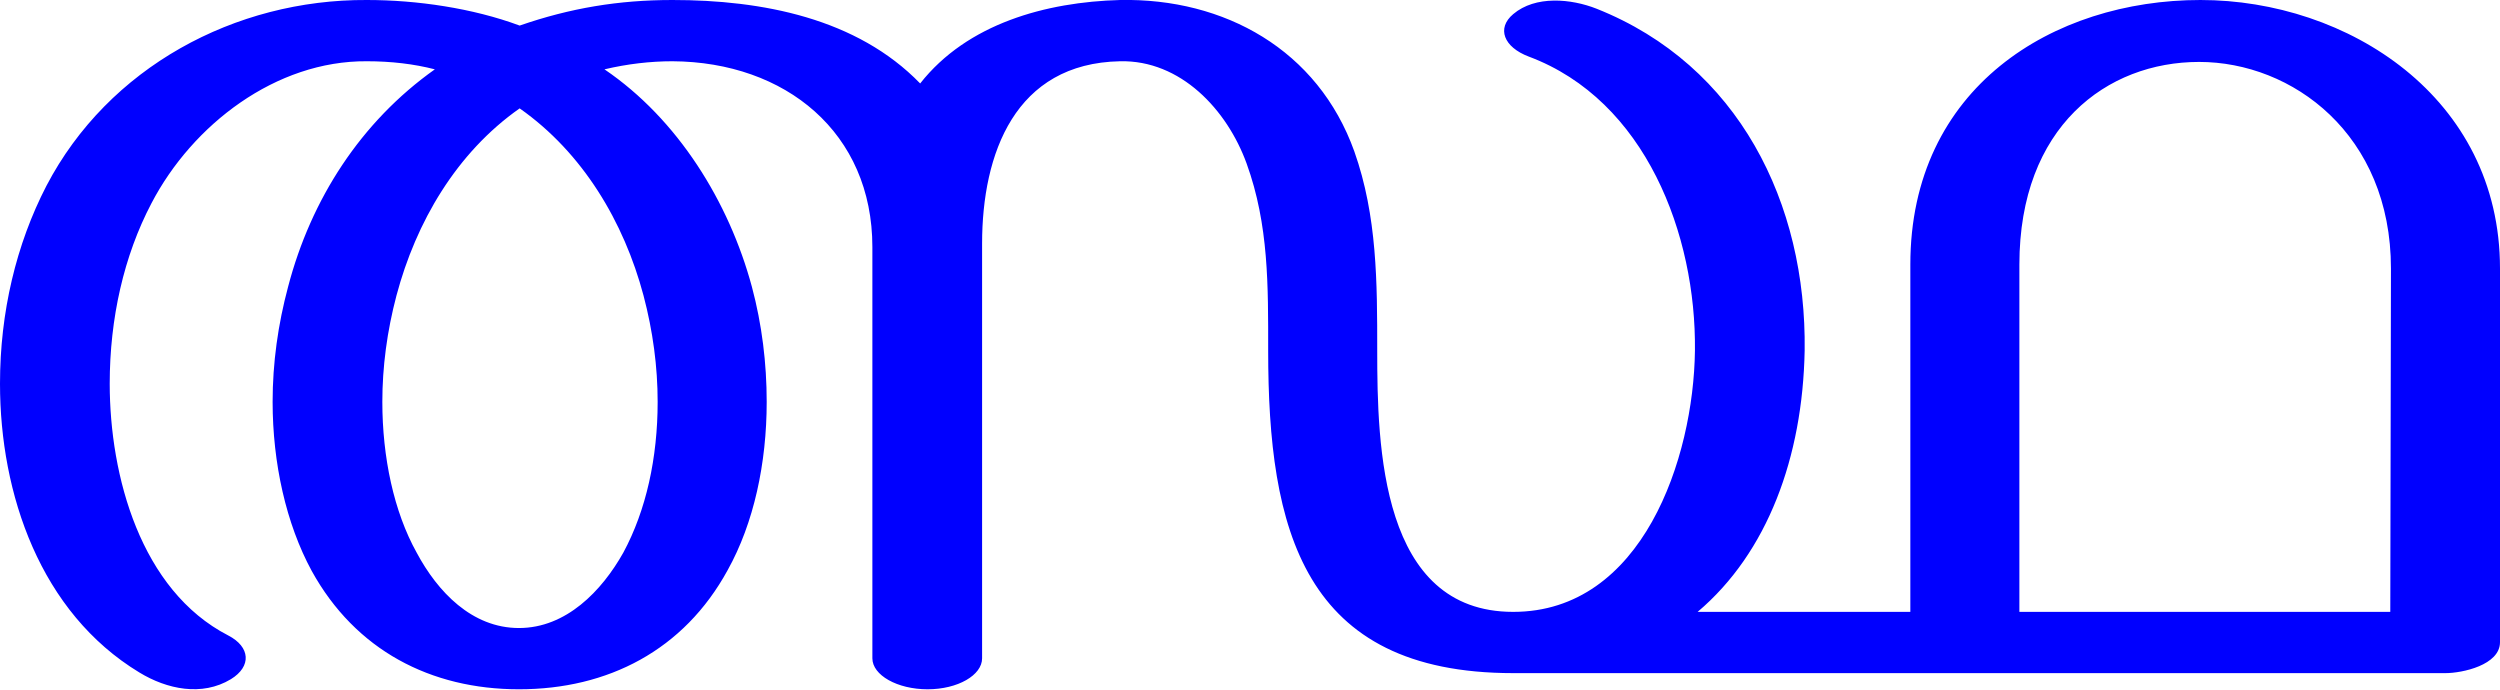
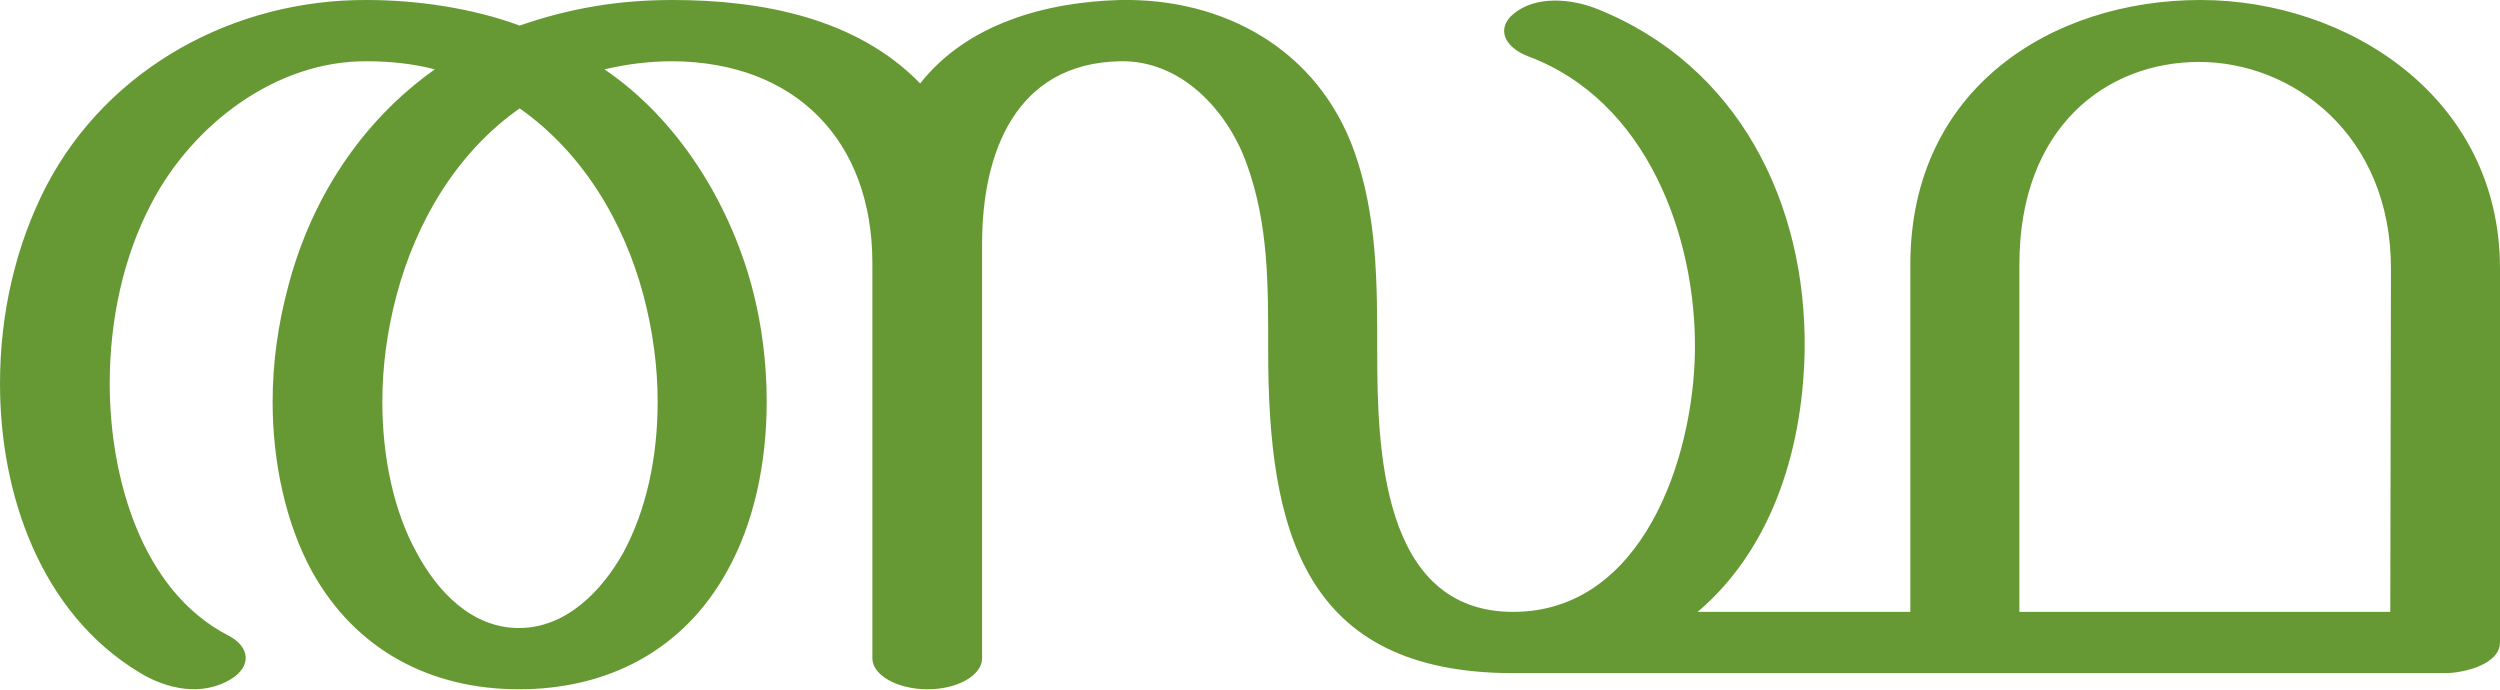
<svg xmlns="http://www.w3.org/2000/svg" xml:space="preserve" width="3714px" height="1024px" version="1.1" style="shape-rendering:geometricPrecision; text-rendering:geometricPrecision; image-rendering:optimizeQuality; fill-rule:evenodd; clip-rule:evenodd" viewBox="0 0 3714 1024">
  <defs>
    <style type="text/css">
   
-     .fil0 {fill:blue;fill-rule:nonzero}
+     .fil0 {fill:#669933;fill-rule:nonzero}
   
  </style>
  </defs>
  <g id="Layer_x0020_1">
-     <path class="fil0" d="M1296 978l0 -611c0,-170 -129,-275 -297,-276 -33,0 -67,4 -101,12 109,74 185,197 219,323 15,56 22,114 22,171 0,91 -19,180 -58,250 -65,119 -178,177 -310,177 -131,0 -243,-58 -308,-176 -38,-70 -58,-160 -58,-251 0,-58 8,-115 23,-171 34,-130 108,-245 218,-323 -31,-8 -65,-12 -101,-12 -135,-1 -259,94 -320,211 -41,78 -62,171 -62,268 0,137 46,307 176,374 33,17 35,46 4,65 -43,26 -95,15 -136,-10 -147,-89 -207,-265 -207,-429 0,-106 24,-207 69,-294 92,-176 280,-277 476,-276 74,0 157,12 227,38 75,-26 147,-38 227,-38 133,0 274,27 368,124 70,-89 187,-121 297,-124 155,-3 294,74 348,225 34,96 34,195 34,296 0,142 5,388 202,388 192,0 268,-228 270,-388 2,-172 -73,-372 -247,-437 -37,-14 -48,-42 -23,-63 33,-28 86,-23 124,-8 211,84 312,289 309,508 -3,158 -55,300 -159,388l316 0 0 -516c0,-263 212,-393 431,-393 218,0 445,144 445,399l0 555c0,34 -56,46 -81,46l-1385 0c-313,0 -364,-214 -364,-479 0,-96 1,-187 -32,-278 -29,-80 -98,-154 -188,-152 -156,3 -205,137 -205,271l0 616c0,25 -36,46 -81,46 -45,0 -82,-21 -82,-46zm1704 -585l0 516 551 0 1 -510c0,-200 -147,-307 -285,-307 -137,0 -267,96 -267,301zm-2228 -232c-94,66 -154,169 -183,278 -14,53 -21,106 -21,158 0,82 17,163 51,224 31,58 82,112 152,112 70,0 123,-55 155,-112 34,-63 51,-141 51,-224 0,-52 -7,-105 -21,-158 -29,-109 -90,-212 -184,-278z" />
+     <path class="fil0" d="M1296 978l0 -587c0,-183 -115,-299 -297,-300 -33,0 -67,4 -101,12 109,74 185,197 219,323 15,56 22,114 22,171 0,91 -19,180 -58,250 -65,119 -178,177 -310,177 -131,0 -243,-58 -308,-176 -38,-70 -58,-160 -58,-251 0,-58 8,-115 23,-171 34,-130 108,-245 218,-323 -31,-8 -65,-12 -101,-12 -135,-1 -259,94 -320,211 -41,78 -62,171 -62,268 0,137 46,307 176,374 33,17 35,46 4,65 -43,26 -95,15 -136,-10 -147,-89 -207,-265 -207,-429 0,-106 24,-207 69,-294 92,-176 280,-277 476,-276 74,0 157,12 227,38 75,-26 147,-38 227,-38 133,0 274,27 368,124 70,-89 187,-121 297,-124 155,-3 294,74 348,225 34,96 34,195 34,296 0,142 5,388 202,388 192,0 268,-228 270,-388 2,-172 -73,-372 -247,-437 -37,-14 -48,-42 -23,-63 33,-28 86,-23 124,-8 211,84 312,289 309,508 -3,158 -55,300 -159,388l316 0 0 -516c0,-263 212,-393 431,-393 218,0 445,144 445,399l0 555c0,34 -56,46 -81,46l-1385 0c-313,0 -364,-214 -364,-479 0,-96 1,-187 -32,-278 -29,-80 -98,-154 -188,-152 -156,3 -205,137 -205,271l0 616c0,25 -36,46 -81,46 -45,0 -82,-21 -82,-46zm1704 -585l0 516 551 0 1 -510c0,-200 -147,-307 -285,-307 -137,0 -267,96 -267,301zm-2228 -232c-94,66 -154,169 -183,278 -14,53 -21,106 -21,158 0,82 17,163 51,224 31,58 82,112 152,112 70,0 123,-55 155,-112 34,-63 51,-141 51,-224 0,-52 -7,-105 -21,-158 -29,-109 -90,-212 -184,-278z" />
  </g>
</svg>
